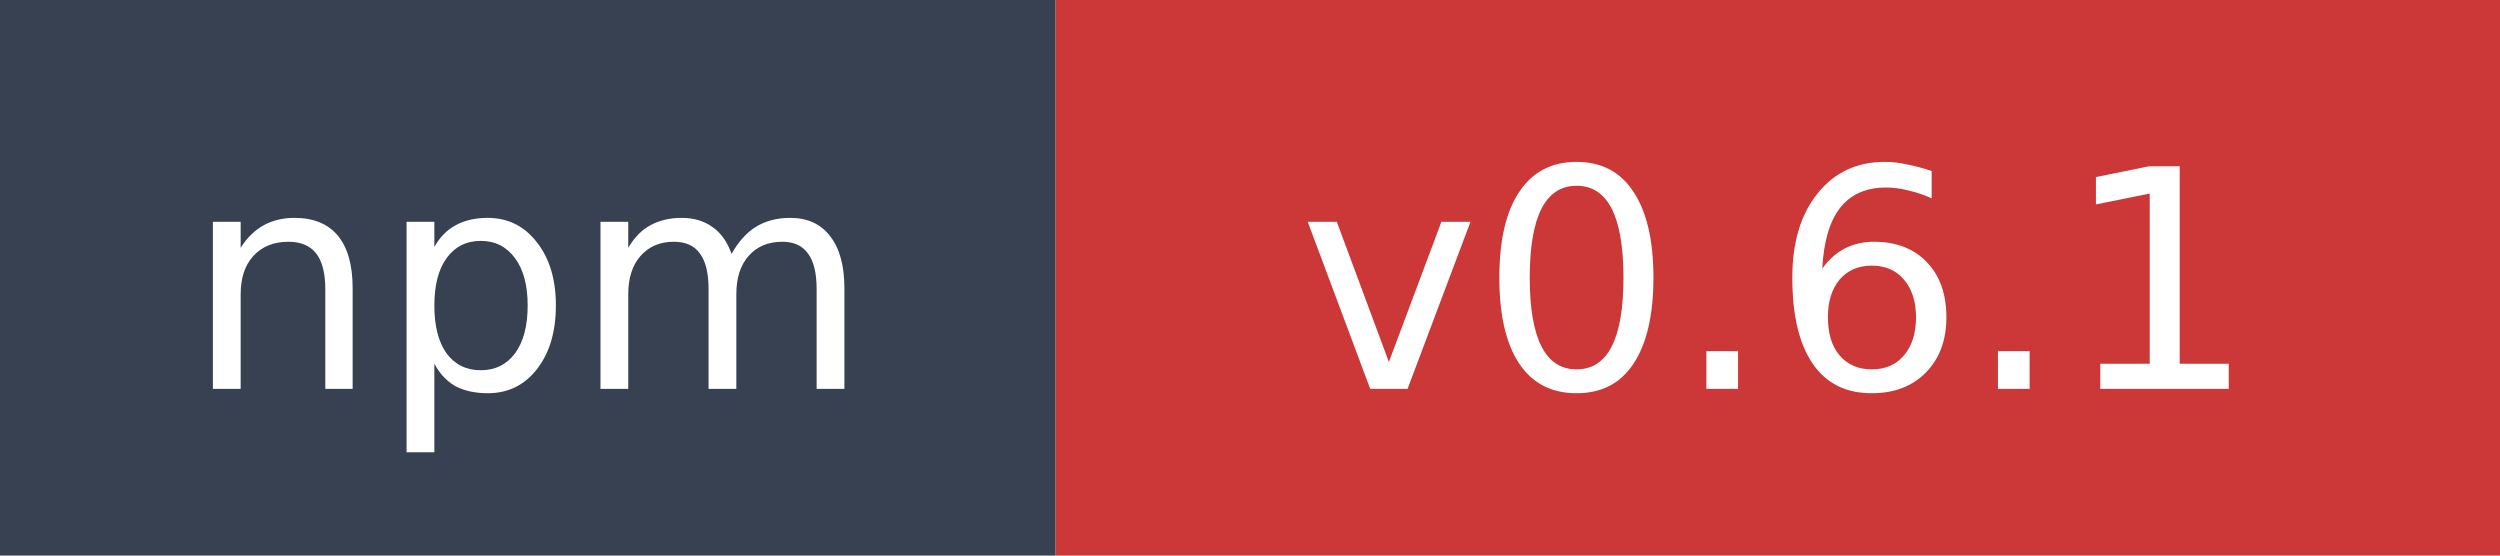
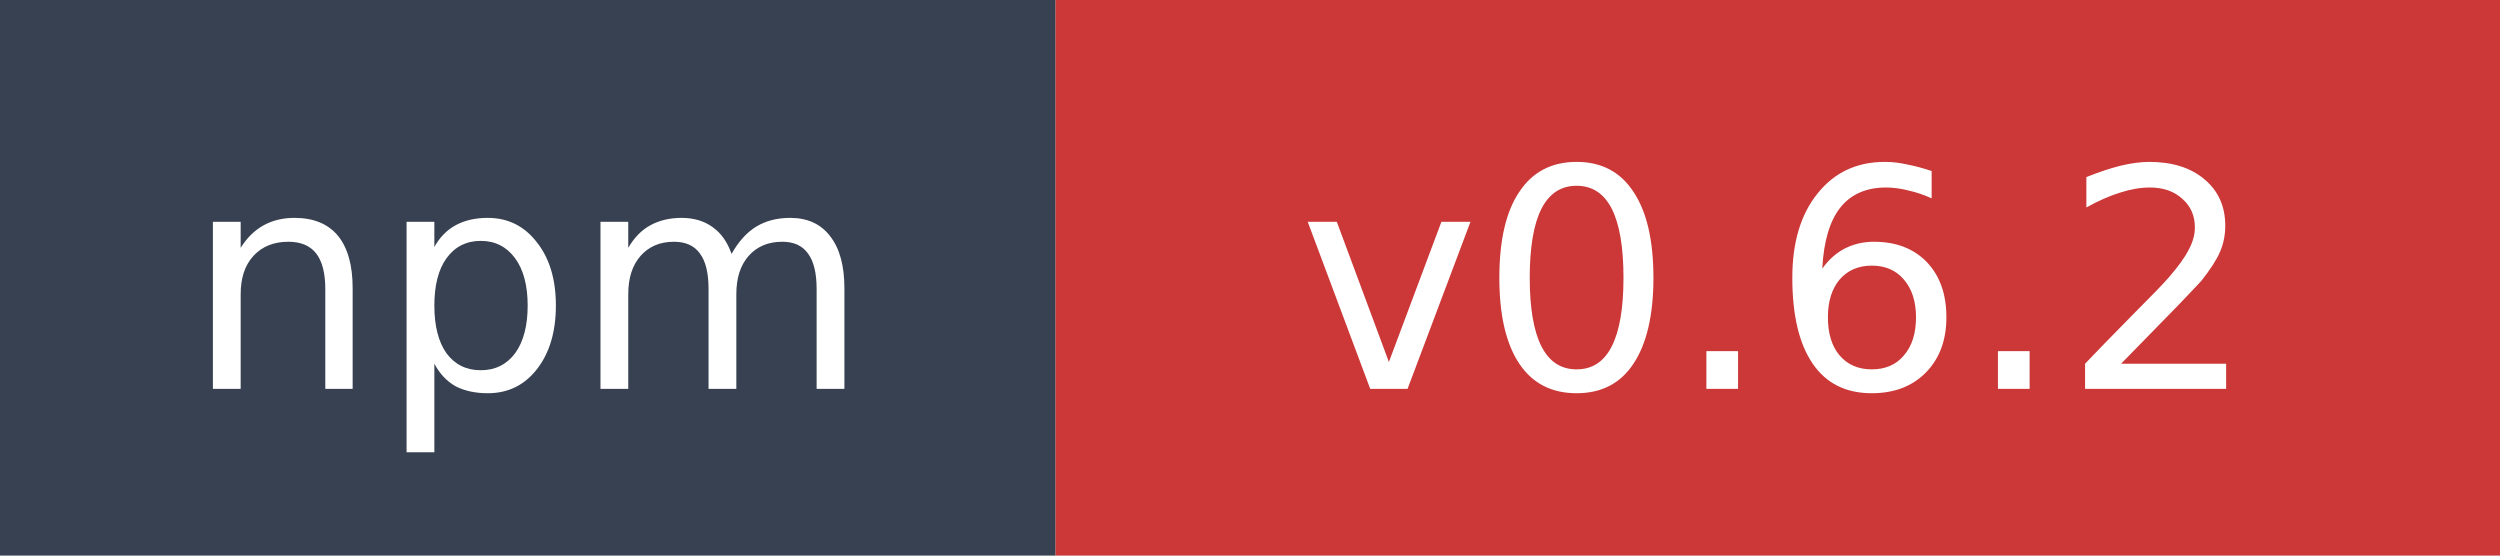
- <svg xmlns="http://www.w3.org/2000/svg" width="90" height="20" role="img" aria-label="npm: v0.6.1">
+ <svg xmlns="http://www.w3.org/2000/svg" width="90" height="20" role="img" aria-label="npm: v0.6.2">
  <rect width="38" height="20" fill="#374151" />
  <rect x="38" width="52" height="20" fill="#cb3837" />
  <text x="19" y="14" fill="#ffffff" font-family="Verdana,Geneva,DejaVu Sans,sans-serif" font-size="11" text-anchor="middle">npm</text>
-   <text x="64" y="14" fill="#ffffff" font-family="Verdana,Geneva,DejaVu Sans,sans-serif" font-size="11" text-anchor="middle">v0.6.1</text>
+   <text x="64" y="14" fill="#ffffff" font-family="Verdana,Geneva,DejaVu Sans,sans-serif" font-size="11" text-anchor="middle">v0.6.2</text>
</svg>
